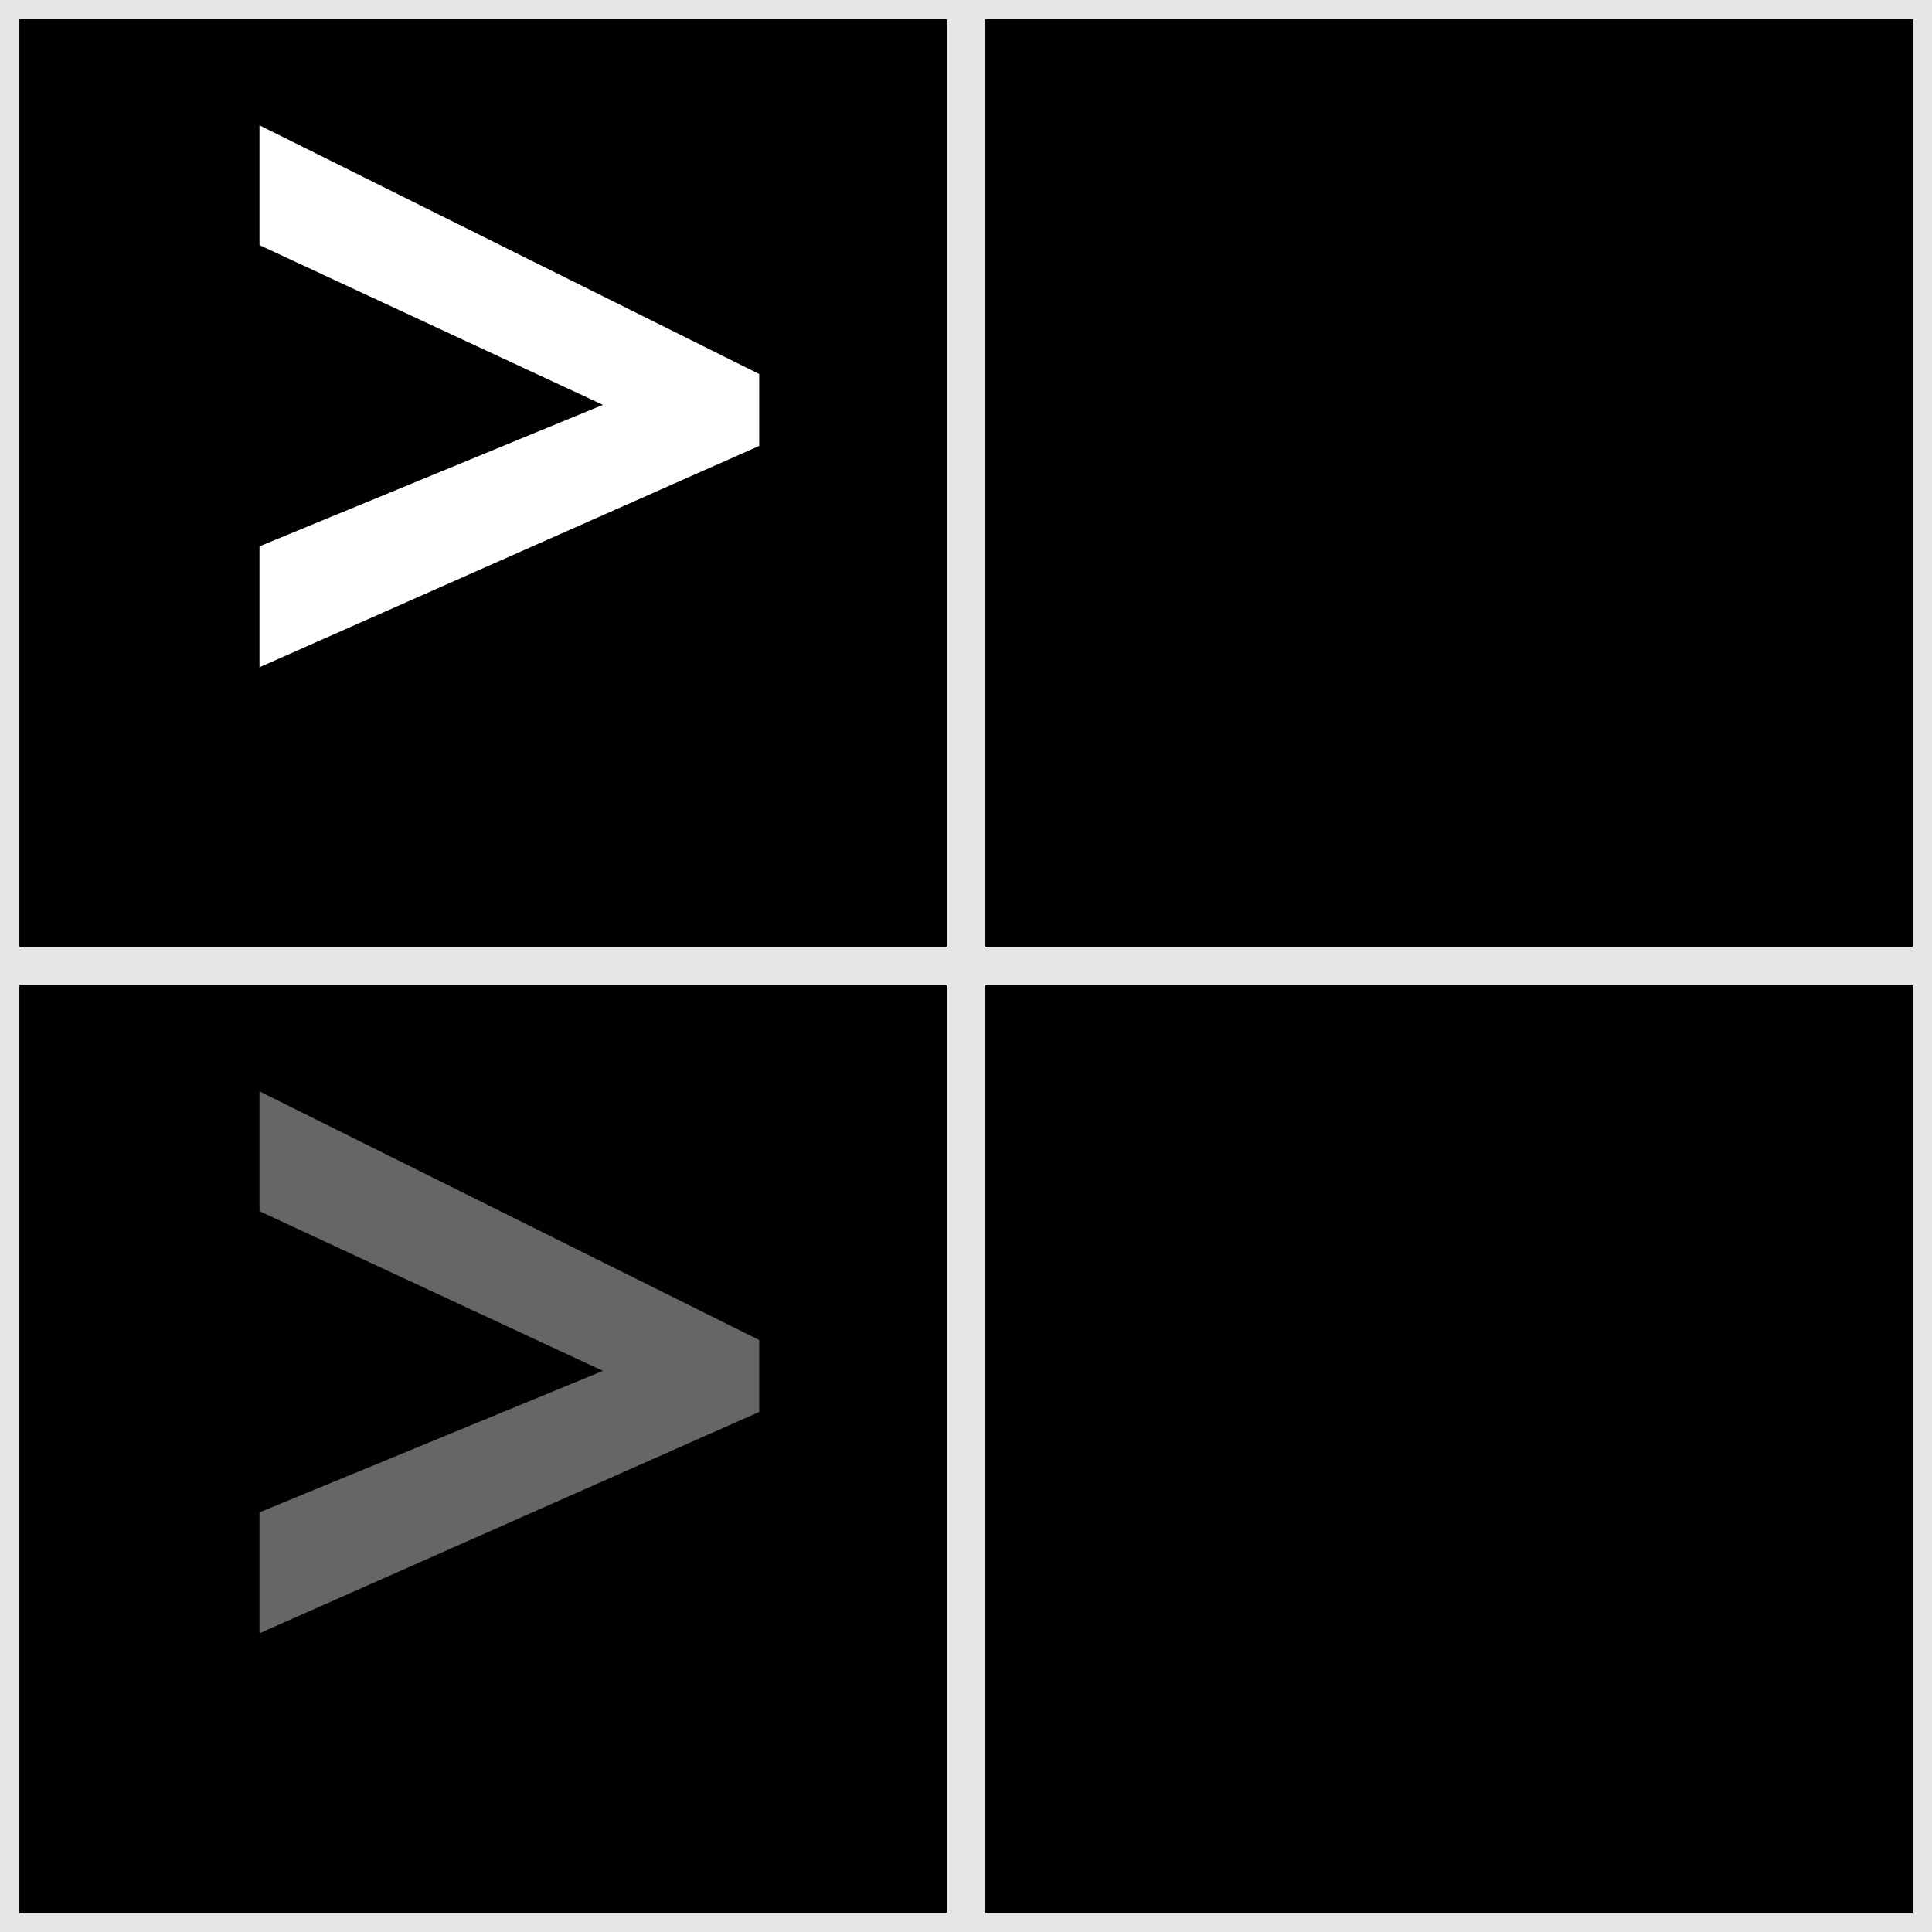
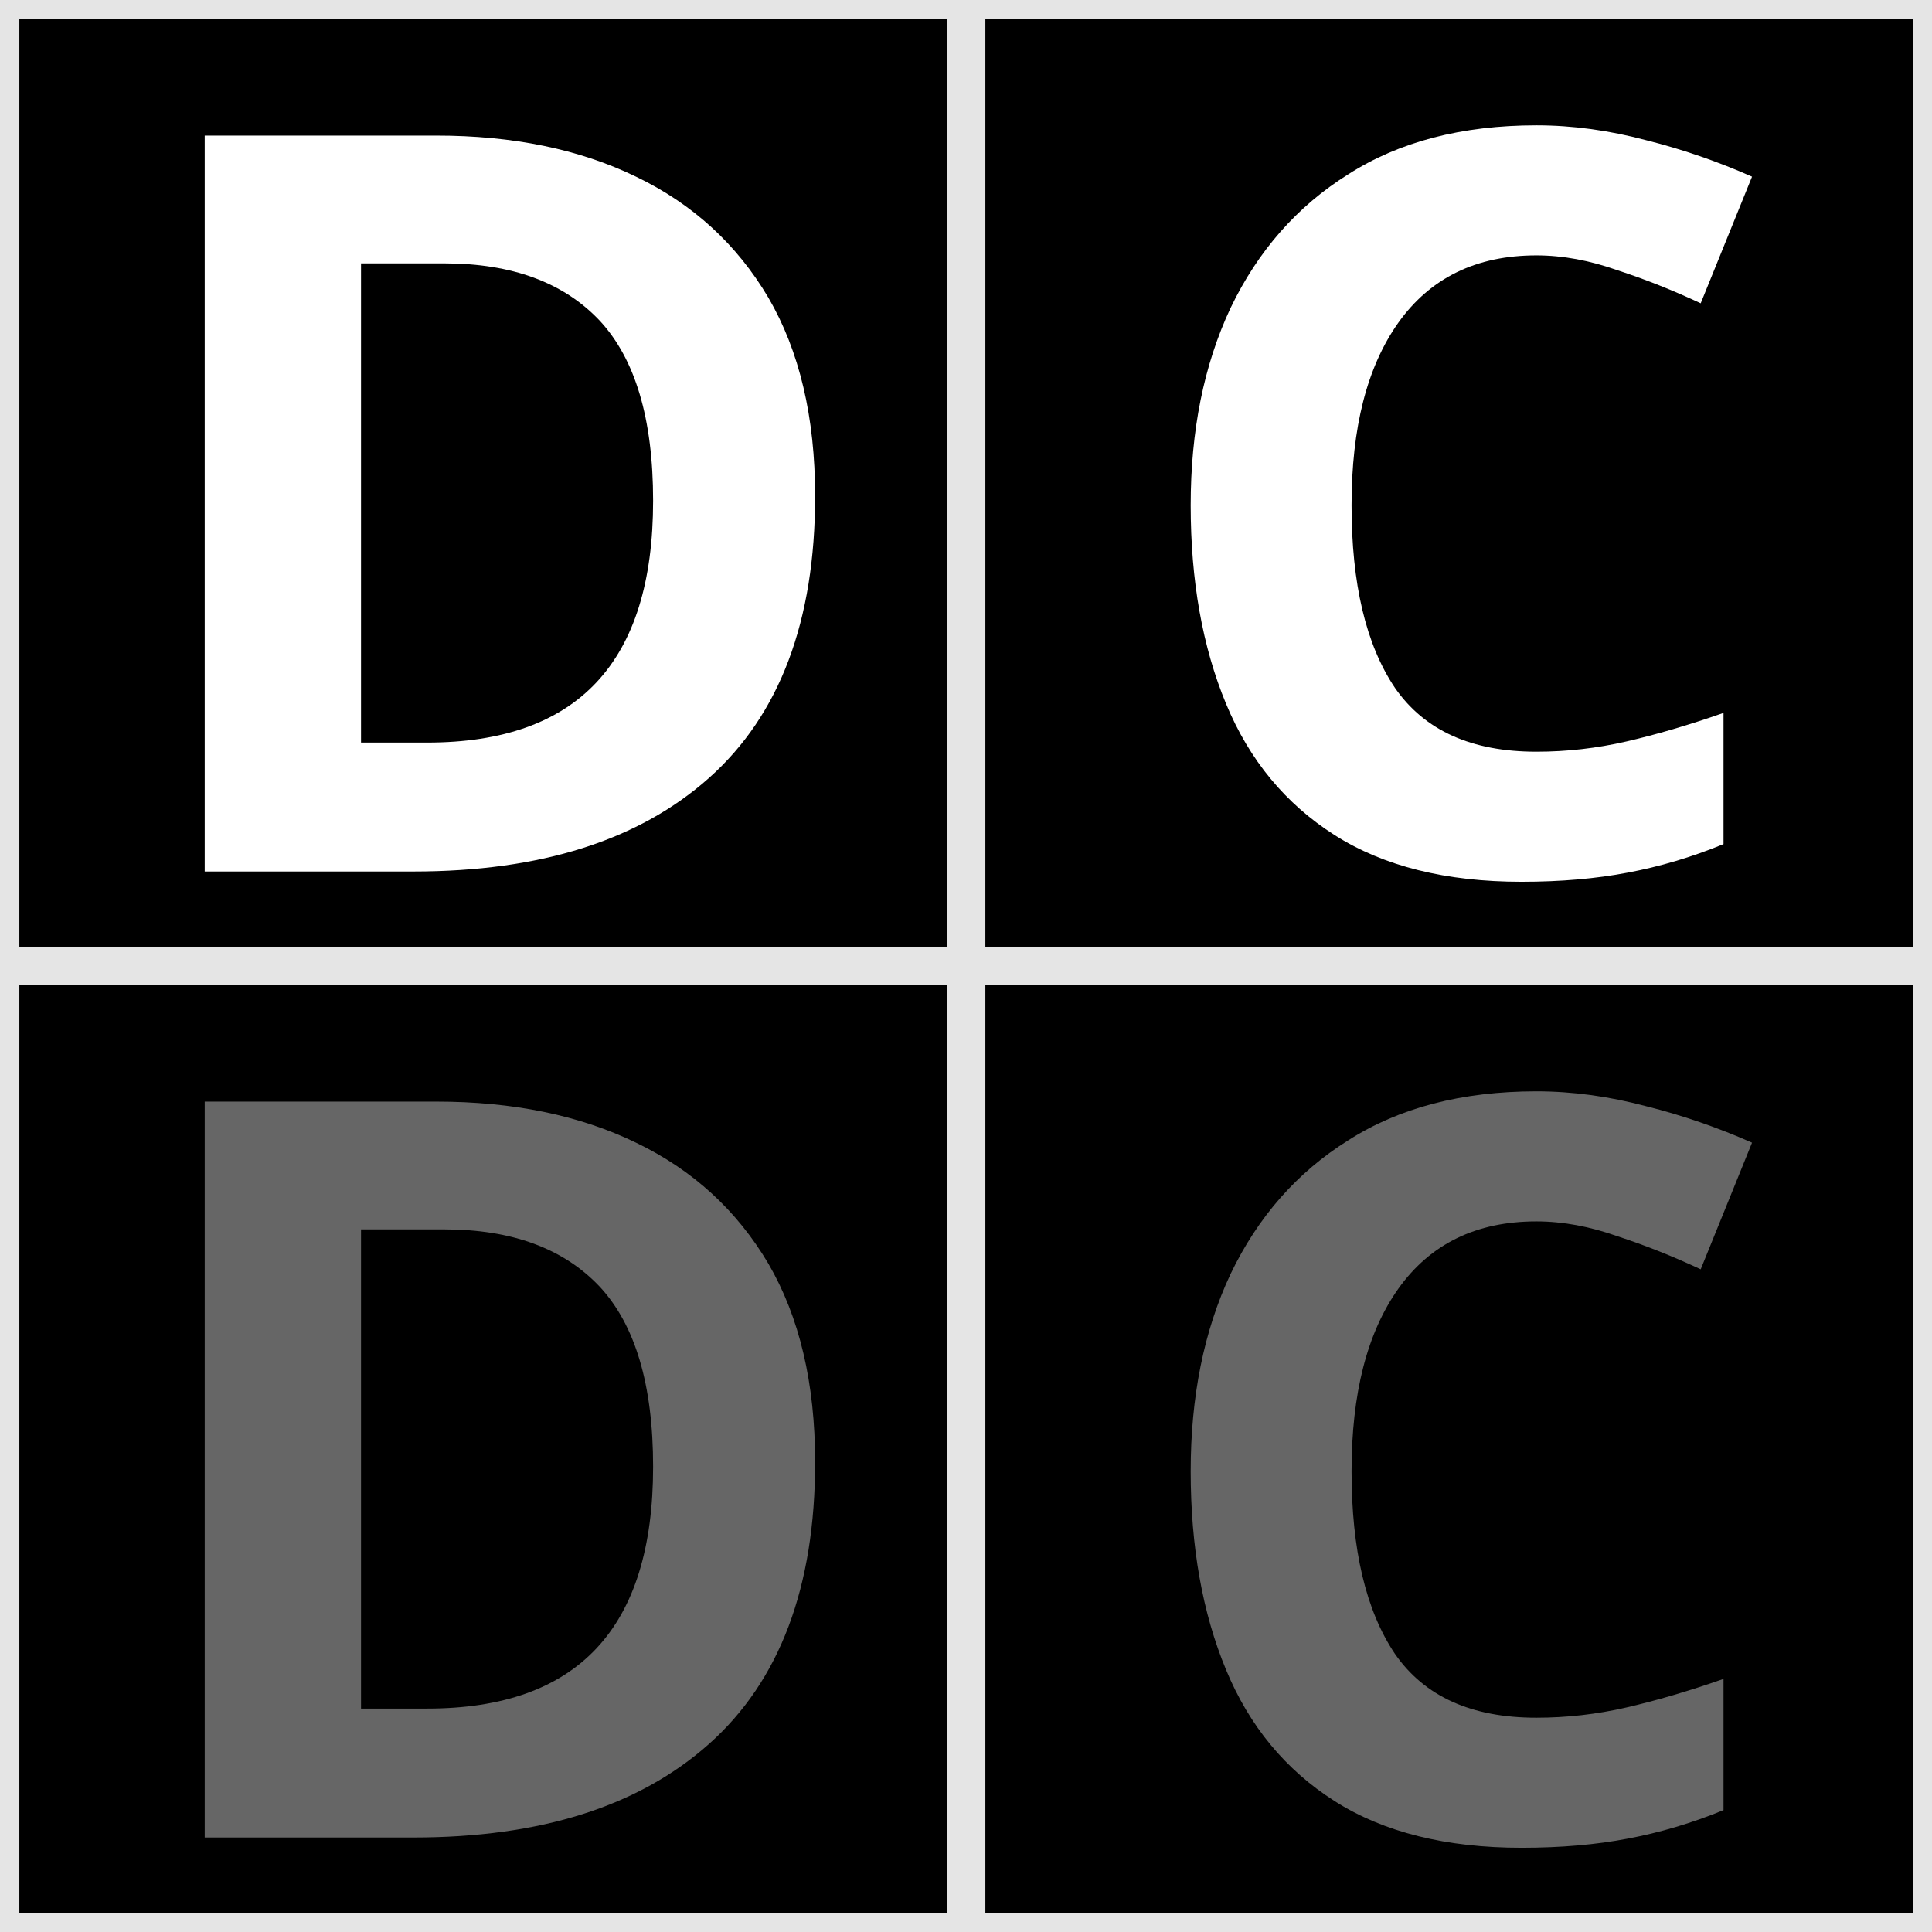
<svg xmlns="http://www.w3.org/2000/svg" width="100" height="100" viewBox="0 0 26.458 26.458" version="1.1" id="svg8">
  <defs id="defs2" />
-   <g id="layer11" style="display:inline">
+   <g id="layer11" style="display:none">
    <g transform="translate(0,-270.5417)" style="display:inline" id="g6050-7-2">
      <rect y="270.542" x="0" height="13.229" width="13.229" id="rect12-8-0" style="color:#000000;clip-rule:nonzero;display:inline;overflow:visible;visibility:visible;opacity:0.3;isolation:auto;mix-blend-mode:normal;color-interpolation:sRGB;color-interpolation-filters:linearRGB;solid-color:#000000;solid-opacity:1;fill:#cccccc;fill-opacity:1;fill-rule:nonzero;stroke:none;stroke-width:0.265;stroke-linecap:butt;stroke-linejoin:miter;stroke-miterlimit:4;stroke-dasharray:none;stroke-dashoffset:0;stroke-opacity:1;marker:none;marker-start:none;marker-mid:none;marker-end:none;color-rendering:auto;image-rendering:auto;shape-rendering:auto;text-rendering:auto;enable-background:accumulate" />
      <rect style="color:#000000;clip-rule:nonzero;display:inline;overflow:visible;visibility:visible;opacity:1;isolation:auto;mix-blend-mode:normal;color-interpolation:sRGB;color-interpolation-filters:linearRGB;solid-color:#000000;solid-opacity:1;fill:#000000;fill-opacity:1;fill-rule:nonzero;stroke:none;stroke-width:0.938;stroke-linecap:butt;stroke-linejoin:miter;stroke-miterlimit:4;stroke-dasharray:none;stroke-dashoffset:0;stroke-opacity:1;marker:none;marker-start:none;marker-mid:none;marker-end:none;color-rendering:auto;image-rendering:auto;shape-rendering:auto;text-rendering:auto;enable-background:accumulate" id="rect75" width="12.7" height="12.7" x="0.265" y="270.806" />
      <text xml:space="preserve" style="font-style:normal;font-variant:normal;font-weight:900;font-stretch:normal;font-size:14.111px;line-height:100%;font-family:'FOT-RaglanPunch Std';-inkscape-font-specification:'FOT-RaglanPunch Std, Heavy';font-variant-ligatures:normal;font-variant-position:normal;font-variant-caps:normal;font-variant-numeric:normal;font-variant-alternates:normal;font-feature-settings:normal;text-indent:0;text-align:center;text-decoration:none;text-decoration-line:none;text-decoration-style:solid;text-decoration-color:#000000;letter-spacing:0px;word-spacing:0px;text-transform:none;writing-mode:lr-tb;direction:ltr;text-orientation:mixed;dominant-baseline:auto;baseline-shift:baseline;text-anchor:middle;white-space:normal;shape-padding:0;opacity:1;vector-effect:none;fill:#ffffff;fill-opacity:1;stroke:none;stroke-width:0.265px;stroke-linecap:butt;stroke-linejoin:miter;stroke-miterlimit:4;stroke-dasharray:none;stroke-dashoffset:0;stroke-opacity:1" x="6.688" y="281.063" id="text79">
        <tspan id="tspan77" x="6.688" y="281.063" style="font-style:normal;font-variant:normal;font-weight:900;font-stretch:normal;font-size:14.111px;font-family:'FOT-RaglanPunch Std';-inkscape-font-specification:'FOT-RaglanPunch Std, Heavy';font-variant-ligatures:normal;font-variant-caps:normal;font-variant-numeric:normal;font-feature-settings:normal;text-align:center;writing-mode:lr-tb;direction:ltr;text-anchor:middle;fill:#ffffff;stroke-width:0.265px">&lt;</tspan>
      </text>
    </g>
    <g id="g89" style="display:inline" transform="translate(13.22917,-270.5417)">
      <rect style="color:#000000;clip-rule:nonzero;display:inline;overflow:visible;visibility:visible;opacity:0.3;isolation:auto;mix-blend-mode:normal;color-interpolation:sRGB;color-interpolation-filters:linearRGB;solid-color:#000000;solid-opacity:1;fill:#cccccc;fill-opacity:1;fill-rule:nonzero;stroke:none;stroke-width:0.265;stroke-linecap:butt;stroke-linejoin:miter;stroke-miterlimit:4;stroke-dasharray:none;stroke-dashoffset:0;stroke-opacity:1;marker:none;marker-start:none;marker-mid:none;marker-end:none;color-rendering:auto;image-rendering:auto;shape-rendering:auto;text-rendering:auto;enable-background:accumulate" id="rect81" width="13.229" height="13.229" x="0" y="270.542" />
      <rect y="270.806" x="0.265" height="12.7" width="12.7" id="rect83" style="color:#000000;clip-rule:nonzero;display:inline;overflow:visible;visibility:visible;opacity:1;isolation:auto;mix-blend-mode:normal;color-interpolation:sRGB;color-interpolation-filters:linearRGB;solid-color:#000000;solid-opacity:1;fill:#000000;fill-opacity:1;fill-rule:nonzero;stroke:none;stroke-width:0.938;stroke-linecap:butt;stroke-linejoin:miter;stroke-miterlimit:4;stroke-dasharray:none;stroke-dashoffset:0;stroke-opacity:1;marker:none;marker-start:none;marker-mid:none;marker-end:none;color-rendering:auto;image-rendering:auto;shape-rendering:auto;text-rendering:auto;enable-background:accumulate" />
      <text id="text87" y="281.07" x="6.59" style="font-style:normal;font-variant:normal;font-weight:900;font-stretch:normal;font-size:14.111px;line-height:100%;font-family:'FOT-RaglanPunch Std';-inkscape-font-specification:'FOT-RaglanPunch Std, Heavy';font-variant-ligatures:normal;font-variant-position:normal;font-variant-caps:normal;font-variant-numeric:normal;font-variant-alternates:normal;font-feature-settings:normal;text-indent:0;text-align:center;text-decoration:none;text-decoration-line:none;text-decoration-style:solid;text-decoration-color:#000000;letter-spacing:0px;word-spacing:0px;text-transform:none;writing-mode:lr-tb;direction:ltr;text-orientation:mixed;dominant-baseline:auto;baseline-shift:baseline;text-anchor:middle;white-space:normal;shape-padding:0;opacity:1;vector-effect:none;fill:#ffffff;fill-opacity:1;stroke:none;stroke-width:0.265px;stroke-linecap:butt;stroke-linejoin:miter;stroke-miterlimit:4;stroke-dasharray:none;stroke-dashoffset:0;stroke-opacity:1" xml:space="preserve">
        <tspan style="font-style:normal;font-variant:normal;font-weight:900;font-stretch:normal;font-size:14.111px;font-family:'FOT-RaglanPunch Std';-inkscape-font-specification:'FOT-RaglanPunch Std, Heavy';font-variant-ligatures:normal;font-variant-caps:normal;font-variant-numeric:normal;font-feature-settings:normal;text-align:center;writing-mode:lr-tb;direction:ltr;text-anchor:middle;fill:#ffffff;stroke-width:0.265px" y="281.07" x="6.59" id="tspan85">&gt;</tspan>
      </text>
    </g>
    <g id="g932" style="display:inline" transform="translate(1.0574417e-8,-257.3125)">
      <rect style="color:#000000;clip-rule:nonzero;display:inline;overflow:visible;visibility:visible;opacity:0.3;isolation:auto;mix-blend-mode:normal;color-interpolation:sRGB;color-interpolation-filters:linearRGB;solid-color:#000000;solid-opacity:1;fill:#cccccc;fill-opacity:1;fill-rule:nonzero;stroke:none;stroke-width:0.265;stroke-linecap:butt;stroke-linejoin:miter;stroke-miterlimit:4;stroke-dasharray:none;stroke-dashoffset:0;stroke-opacity:1;marker:none;marker-start:none;marker-mid:none;marker-end:none;color-rendering:auto;image-rendering:auto;shape-rendering:auto;text-rendering:auto;enable-background:accumulate" id="rect924" width="13.229" height="13.229" x="0" y="270.542" />
      <rect y="270.806" x="0.265" height="12.7" width="12.7" id="rect926" style="color:#000000;clip-rule:nonzero;display:inline;overflow:visible;visibility:visible;opacity:1;isolation:auto;mix-blend-mode:normal;color-interpolation:sRGB;color-interpolation-filters:linearRGB;solid-color:#000000;solid-opacity:1;fill:#000000;fill-opacity:1;fill-rule:nonzero;stroke:none;stroke-width:0.938;stroke-linecap:butt;stroke-linejoin:miter;stroke-miterlimit:4;stroke-dasharray:none;stroke-dashoffset:0;stroke-opacity:1;marker:none;marker-start:none;marker-mid:none;marker-end:none;color-rendering:auto;image-rendering:auto;shape-rendering:auto;text-rendering:auto;enable-background:accumulate" />
-       <text id="text930" y="281.063" x="6.688" style="font-style:normal;font-variant:normal;font-weight:900;font-stretch:normal;font-size:14.111px;line-height:100%;font-family:'FOT-RaglanPunch Std';-inkscape-font-specification:'FOT-RaglanPunch Std, Heavy';font-variant-ligatures:normal;font-variant-position:normal;font-variant-caps:normal;font-variant-numeric:normal;font-variant-alternates:normal;font-feature-settings:normal;text-indent:0;text-align:center;text-decoration:none;text-decoration-line:none;text-decoration-style:solid;text-decoration-color:#000000;letter-spacing:0px;word-spacing:0px;text-transform:none;writing-mode:lr-tb;direction:ltr;text-orientation:mixed;dominant-baseline:auto;baseline-shift:baseline;text-anchor:middle;white-space:normal;shape-padding:0;opacity:1;vector-effect:none;fill:#666666;fill-opacity:1;stroke:none;stroke-width:0.265px;stroke-linecap:butt;stroke-linejoin:miter;stroke-miterlimit:4;stroke-dasharray:none;stroke-dashoffset:0;stroke-opacity:1;" xml:space="preserve">
-         <tspan style="font-style:normal;font-variant:normal;font-weight:900;font-stretch:normal;font-size:14.111px;font-family:'FOT-RaglanPunch Std';-inkscape-font-specification:'FOT-RaglanPunch Std, Heavy';font-variant-ligatures:normal;font-variant-caps:normal;font-variant-numeric:normal;font-feature-settings:normal;text-align:center;writing-mode:lr-tb;direction:ltr;text-anchor:middle;fill:#666666;stroke-width:0.265px;" y="281.063" x="6.688" id="tspan928">&lt;</tspan>
+       <text id="text930" y="281.063" x="6.688" style="font-style:normal;font-variant:normal;font-weight:900;font-stretch:normal;font-size:14.111px;line-height:100%;font-family:'FOT-RaglanPunch Std';-inkscape-font-specification:'FOT-RaglanPunch Std, Heavy';font-variant-ligatures:normal;font-variant-position:normal;font-variant-caps:normal;font-variant-numeric:normal;font-variant-alternates:normal;font-feature-settings:normal;text-indent:0;text-align:center;text-decoration:none;text-decoration-line:none;text-decoration-style:solid;text-decoration-color:#000000;letter-spacing:0px;word-spacing:0px;text-transform:none;writing-mode:lr-tb;direction:ltr;text-orientation:mixed;dominant-baseline:auto;baseline-shift:baseline;text-anchor:middle;white-space:normal;shape-padding:0;opacity:1;vector-effect:none;fill:#666666;fill-opacity:1;stroke:none;stroke-width:0.265px;stroke-linecap:butt;stroke-linejoin:miter;stroke-miterlimit:4;stroke-dasharray:none;stroke-dashoffset:0;stroke-opacity:1" xml:space="preserve">
+         <tspan style="font-style:normal;font-variant:normal;font-weight:900;font-stretch:normal;font-size:14.111px;font-family:'FOT-RaglanPunch Std';-inkscape-font-specification:'FOT-RaglanPunch Std, Heavy';font-variant-ligatures:normal;font-variant-caps:normal;font-variant-numeric:normal;font-feature-settings:normal;text-align:center;writing-mode:lr-tb;direction:ltr;text-anchor:middle;fill:#666666;stroke-width:0.265px" y="281.063" x="6.688" id="tspan928">&lt;</tspan>
      </text>
    </g>
    <g transform="translate(13.22917,-257.3125)" style="display:inline" id="g942">
      <rect y="270.542" x="0" height="13.229" width="13.229" id="rect934" style="color:#000000;clip-rule:nonzero;display:inline;overflow:visible;visibility:visible;opacity:0.3;isolation:auto;mix-blend-mode:normal;color-interpolation:sRGB;color-interpolation-filters:linearRGB;solid-color:#000000;solid-opacity:1;fill:#cccccc;fill-opacity:1;fill-rule:nonzero;stroke:none;stroke-width:0.265;stroke-linecap:butt;stroke-linejoin:miter;stroke-miterlimit:4;stroke-dasharray:none;stroke-dashoffset:0;stroke-opacity:1;marker:none;marker-start:none;marker-mid:none;marker-end:none;color-rendering:auto;image-rendering:auto;shape-rendering:auto;text-rendering:auto;enable-background:accumulate" />
      <rect style="color:#000000;clip-rule:nonzero;display:inline;overflow:visible;visibility:visible;opacity:1;isolation:auto;mix-blend-mode:normal;color-interpolation:sRGB;color-interpolation-filters:linearRGB;solid-color:#000000;solid-opacity:1;fill:#000000;fill-opacity:1;fill-rule:nonzero;stroke:none;stroke-width:0.938;stroke-linecap:butt;stroke-linejoin:miter;stroke-miterlimit:4;stroke-dasharray:none;stroke-dashoffset:0;stroke-opacity:1;marker:none;marker-start:none;marker-mid:none;marker-end:none;color-rendering:auto;image-rendering:auto;shape-rendering:auto;text-rendering:auto;enable-background:accumulate" id="rect936" width="12.7" height="12.7" x="0.265" y="270.806" />
-       <text xml:space="preserve" style="font-style:normal;font-variant:normal;font-weight:900;font-stretch:normal;font-size:14.111px;line-height:100%;font-family:'FOT-RaglanPunch Std';-inkscape-font-specification:'FOT-RaglanPunch Std, Heavy';font-variant-ligatures:normal;font-variant-position:normal;font-variant-caps:normal;font-variant-numeric:normal;font-variant-alternates:normal;font-feature-settings:normal;text-indent:0;text-align:center;text-decoration:none;text-decoration-line:none;text-decoration-style:solid;text-decoration-color:#000000;letter-spacing:0px;word-spacing:0px;text-transform:none;writing-mode:lr-tb;direction:ltr;text-orientation:mixed;dominant-baseline:auto;baseline-shift:baseline;text-anchor:middle;white-space:normal;shape-padding:0;opacity:1;vector-effect:none;fill:#666666;fill-opacity:1;stroke:none;stroke-width:0.265px;stroke-linecap:butt;stroke-linejoin:miter;stroke-miterlimit:4;stroke-dasharray:none;stroke-dashoffset:0;stroke-opacity:1;" x="6.59" y="281.07" id="text940">
-         <tspan id="tspan938" x="6.59" y="281.07" style="font-style:normal;font-variant:normal;font-weight:900;font-stretch:normal;font-size:14.111px;font-family:'FOT-RaglanPunch Std';-inkscape-font-specification:'FOT-RaglanPunch Std, Heavy';font-variant-ligatures:normal;font-variant-caps:normal;font-variant-numeric:normal;font-feature-settings:normal;text-align:center;writing-mode:lr-tb;direction:ltr;text-anchor:middle;fill:#666666;stroke-width:0.265px;">&gt;</tspan>
+       <text xml:space="preserve" style="font-style:normal;font-variant:normal;font-weight:900;font-stretch:normal;font-size:14.111px;line-height:100%;font-family:'FOT-RaglanPunch Std';-inkscape-font-specification:'FOT-RaglanPunch Std, Heavy';font-variant-ligatures:normal;font-variant-position:normal;font-variant-caps:normal;font-variant-numeric:normal;font-variant-alternates:normal;font-feature-settings:normal;text-indent:0;text-align:center;text-decoration:none;text-decoration-line:none;text-decoration-style:solid;text-decoration-color:#000000;letter-spacing:0px;word-spacing:0px;text-transform:none;writing-mode:lr-tb;direction:ltr;text-orientation:mixed;dominant-baseline:auto;baseline-shift:baseline;text-anchor:middle;white-space:normal;shape-padding:0;opacity:1;vector-effect:none;fill:#666666;fill-opacity:1;stroke:none;stroke-width:0.265px;stroke-linecap:butt;stroke-linejoin:miter;stroke-miterlimit:4;stroke-dasharray:none;stroke-dashoffset:0;stroke-opacity:1" x="6.59" y="281.07" id="text940">
+         <tspan id="tspan938" x="6.59" y="281.07" style="font-style:normal;font-variant:normal;font-weight:900;font-stretch:normal;font-size:14.111px;font-family:'FOT-RaglanPunch Std';-inkscape-font-specification:'FOT-RaglanPunch Std, Heavy';font-variant-ligatures:normal;font-variant-caps:normal;font-variant-numeric:normal;font-feature-settings:normal;text-align:center;writing-mode:lr-tb;direction:ltr;text-anchor:middle;fill:#666666;stroke-width:0.265px">&gt;</tspan>
+       </text>
+     </g>
+   </g>
+   <g id="layer2" style="display:inline">
+     <g transform="translate(0,-270.5417)" style="display:inline" id="g6050-7-2-2">
+       <rect y="270.542" x="0" height="13.229" width="13.229" id="rect12-8-0-3" style="color:#000000;clip-rule:nonzero;display:inline;overflow:visible;visibility:visible;opacity:0.3;isolation:auto;mix-blend-mode:normal;color-interpolation:sRGB;color-interpolation-filters:linearRGB;solid-color:#000000;solid-opacity:1;fill:#cccccc;fill-opacity:1;fill-rule:nonzero;stroke:none;stroke-width:0.265;stroke-linecap:butt;stroke-linejoin:miter;stroke-miterlimit:4;stroke-dasharray:none;stroke-dashoffset:0;stroke-opacity:1;marker:none;marker-start:none;marker-mid:none;marker-end:none;color-rendering:auto;image-rendering:auto;shape-rendering:auto;text-rendering:auto;enable-background:accumulate" />
+       <rect style="color:#000000;clip-rule:nonzero;display:inline;overflow:visible;visibility:visible;opacity:1;isolation:auto;mix-blend-mode:normal;color-interpolation:sRGB;color-interpolation-filters:linearRGB;solid-color:#000000;solid-opacity:1;fill:#000000;fill-opacity:1;fill-rule:nonzero;stroke:none;stroke-width:0.938;stroke-linecap:butt;stroke-linejoin:miter;stroke-miterlimit:4;stroke-dasharray:none;stroke-dashoffset:0;stroke-opacity:1;marker:none;marker-start:none;marker-mid:none;marker-end:none;color-rendering:auto;image-rendering:auto;shape-rendering:auto;text-rendering:auto;enable-background:accumulate" id="rect75-6" width="12.7" height="12.7" x="0.265" y="270.806" />
+       <text xml:space="preserve" style="font-style:normal;font-variant:normal;font-weight:900;font-stretch:normal;font-size:14.111px;line-height:100%;font-family:'FOT-RaglanPunch Std';-inkscape-font-specification:'FOT-RaglanPunch Std, Heavy';font-variant-ligatures:normal;font-variant-position:normal;font-variant-caps:normal;font-variant-numeric:normal;font-variant-alternates:normal;font-feature-settings:normal;text-indent:0;text-align:center;text-decoration:none;text-decoration-line:none;text-decoration-style:solid;text-decoration-color:#000000;letter-spacing:0px;word-spacing:0px;text-transform:none;writing-mode:lr-tb;direction:ltr;text-orientation:mixed;dominant-baseline:auto;baseline-shift:baseline;text-anchor:middle;white-space:normal;shape-padding:0;opacity:1;vector-effect:none;fill:#ffffff;fill-opacity:1;stroke:none;stroke-width:0.265px;stroke-linecap:butt;stroke-linejoin:miter;stroke-miterlimit:4;stroke-dasharray:none;stroke-dashoffset:0;stroke-opacity:1" x="6.373" y="282.476" id="text79-4">
+         <tspan id="tspan77-9" x="6.373" y="282.476" style="font-style:normal;font-variant:normal;font-weight:900;font-stretch:normal;font-size:14.111px;font-family:'FOT-RaglanPunch Std';-inkscape-font-specification:'FOT-RaglanPunch Std, Heavy';font-variant-ligatures:normal;font-variant-caps:normal;font-variant-numeric:normal;font-feature-settings:normal;text-align:center;writing-mode:lr-tb;direction:ltr;text-anchor:middle;fill:#ffffff;stroke-width:0.265px">P</tspan>
+       </text>
+     </g>
+     <g id="g980" style="display:inline" transform="translate(4.6911621e-7,-257.3125)">
+       <rect style="color:#000000;clip-rule:nonzero;display:inline;overflow:visible;visibility:visible;opacity:0.3;isolation:auto;mix-blend-mode:normal;color-interpolation:sRGB;color-interpolation-filters:linearRGB;solid-color:#000000;solid-opacity:1;fill:#cccccc;fill-opacity:1;fill-rule:nonzero;stroke:none;stroke-width:0.265;stroke-linecap:butt;stroke-linejoin:miter;stroke-miterlimit:4;stroke-dasharray:none;stroke-dashoffset:0;stroke-opacity:1;marker:none;marker-start:none;marker-mid:none;marker-end:none;color-rendering:auto;image-rendering:auto;shape-rendering:auto;text-rendering:auto;enable-background:accumulate" id="rect972" width="13.229" height="13.229" x="0" y="270.542" />
+       <rect y="270.806" x="0.265" height="12.7" width="12.7" id="rect974" style="color:#000000;clip-rule:nonzero;display:inline;overflow:visible;visibility:visible;opacity:1;isolation:auto;mix-blend-mode:normal;color-interpolation:sRGB;color-interpolation-filters:linearRGB;solid-color:#000000;solid-opacity:1;fill:#000000;fill-opacity:1;fill-rule:nonzero;stroke:none;stroke-width:0.938;stroke-linecap:butt;stroke-linejoin:miter;stroke-miterlimit:4;stroke-dasharray:none;stroke-dashoffset:0;stroke-opacity:1;marker:none;marker-start:none;marker-mid:none;marker-end:none;color-rendering:auto;image-rendering:auto;shape-rendering:auto;text-rendering:auto;enable-background:accumulate" />
+       <text id="text978" y="282.476" x="6.373" style="font-style:normal;font-variant:normal;font-weight:900;font-stretch:normal;font-size:14.111px;line-height:100%;font-family:'FOT-RaglanPunch Std';-inkscape-font-specification:'FOT-RaglanPunch Std, Heavy';font-variant-ligatures:normal;font-variant-position:normal;font-variant-caps:normal;font-variant-numeric:normal;font-variant-alternates:normal;font-feature-settings:normal;text-indent:0;text-align:center;text-decoration:none;text-decoration-line:none;text-decoration-style:solid;text-decoration-color:#000000;letter-spacing:0px;word-spacing:0px;text-transform:none;writing-mode:lr-tb;direction:ltr;text-orientation:mixed;dominant-baseline:auto;baseline-shift:baseline;text-anchor:middle;white-space:normal;shape-padding:0;opacity:1;vector-effect:none;fill:#666666;fill-opacity:1;stroke:none;stroke-width:0.265px;stroke-linecap:butt;stroke-linejoin:miter;stroke-miterlimit:4;stroke-dasharray:none;stroke-dashoffset:0;stroke-opacity:1;font-variant-east_asian:normal;" xml:space="preserve">
+         <tspan style="font-style:normal;font-variant:normal;font-weight:900;font-stretch:normal;font-size:14.111px;font-family:'FOT-RaglanPunch Std';-inkscape-font-specification:'FOT-RaglanPunch Std, Heavy';font-variant-ligatures:normal;font-variant-caps:normal;font-variant-numeric:normal;font-feature-settings:normal;text-align:center;writing-mode:lr-tb;direction:ltr;text-anchor:middle;fill:#666666;stroke-width:0.265px;line-height:100%;font-variant-position:normal;font-variant-alternates:normal;font-variant-east_asian:normal;text-indent:0;text-decoration:none;text-decoration-line:none;text-decoration-style:solid;text-decoration-color:#000000;letter-spacing:0px;word-spacing:0px;text-transform:none;text-orientation:mixed;dominant-baseline:auto;baseline-shift:baseline;white-space:normal;shape-padding:0;vector-effect:none;fill-opacity:1;stroke:none;stroke-linecap:butt;stroke-linejoin:miter;stroke-miterlimit:4;stroke-dasharray:none;stroke-dashoffset:0;stroke-opacity:1;" y="282.476" x="6.373" id="tspan976">P</tspan>
+       </text>
+     </g>
+     <g id="g1765" style="display:inline" transform="translate(13.22917,-270.5417)">
+       <rect style="color:#000000;clip-rule:nonzero;display:inline;overflow:visible;visibility:visible;opacity:0.3;isolation:auto;mix-blend-mode:normal;color-interpolation:sRGB;color-interpolation-filters:linearRGB;solid-color:#000000;solid-opacity:1;fill:#cccccc;fill-opacity:1;fill-rule:nonzero;stroke:none;stroke-width:0.265;stroke-linecap:butt;stroke-linejoin:miter;stroke-miterlimit:4;stroke-dasharray:none;stroke-dashoffset:0;stroke-opacity:1;marker:none;marker-start:none;marker-mid:none;marker-end:none;color-rendering:auto;image-rendering:auto;shape-rendering:auto;text-rendering:auto;enable-background:accumulate" id="rect1757" width="13.229" height="13.229" x="0" y="270.542" />
+       <rect y="270.806" x="0.265" height="12.7" width="12.7" id="rect1759" style="color:#000000;clip-rule:nonzero;display:inline;overflow:visible;visibility:visible;opacity:1;isolation:auto;mix-blend-mode:normal;color-interpolation:sRGB;color-interpolation-filters:linearRGB;solid-color:#000000;solid-opacity:1;fill:#000000;fill-opacity:1;fill-rule:nonzero;stroke:none;stroke-width:0.938;stroke-linecap:butt;stroke-linejoin:miter;stroke-miterlimit:4;stroke-dasharray:none;stroke-dashoffset:0;stroke-opacity:1;marker:none;marker-start:none;marker-mid:none;marker-end:none;color-rendering:auto;image-rendering:auto;shape-rendering:auto;text-rendering:auto;enable-background:accumulate" />
+       <text id="text1763" y="282.476" x="6.373" style="font-style:normal;font-variant:normal;font-weight:900;font-stretch:normal;font-size:14.111px;line-height:100%;font-family:'FOT-RaglanPunch Std';-inkscape-font-specification:'FOT-RaglanPunch Std, Heavy';font-variant-ligatures:normal;font-variant-position:normal;font-variant-caps:normal;font-variant-numeric:normal;font-variant-alternates:normal;font-feature-settings:normal;text-indent:0;text-align:center;text-decoration:none;text-decoration-line:none;text-decoration-style:solid;text-decoration-color:#000000;letter-spacing:0px;word-spacing:0px;text-transform:none;writing-mode:lr-tb;direction:ltr;text-orientation:mixed;dominant-baseline:auto;baseline-shift:baseline;text-anchor:middle;white-space:normal;shape-padding:0;opacity:1;vector-effect:none;fill:#ffffff;fill-opacity:1;stroke:none;stroke-width:0.265px;stroke-linecap:butt;stroke-linejoin:miter;stroke-miterlimit:4;stroke-dasharray:none;stroke-dashoffset:0;stroke-opacity:1" xml:space="preserve">
+         <tspan style="font-style:normal;font-variant:normal;font-weight:900;font-stretch:normal;font-size:14.111px;font-family:'FOT-RaglanPunch Std';-inkscape-font-specification:'FOT-RaglanPunch Std, Heavy';font-variant-ligatures:normal;font-variant-caps:normal;font-variant-numeric:normal;font-feature-settings:normal;text-align:center;writing-mode:lr-tb;direction:ltr;text-anchor:middle;fill:#ffffff;stroke-width:0.265px" y="282.476" x="6.373" id="tspan1761">D</tspan>
+       </text>
+     </g>
+     <g transform="translate(13.22917,-257.3125)" style="display:inline" id="g1775">
+       <rect y="270.542" x="0" height="13.229" width="13.229" id="rect1767" style="color:#000000;clip-rule:nonzero;display:inline;overflow:visible;visibility:visible;opacity:0.3;isolation:auto;mix-blend-mode:normal;color-interpolation:sRGB;color-interpolation-filters:linearRGB;solid-color:#000000;solid-opacity:1;fill:#cccccc;fill-opacity:1;fill-rule:nonzero;stroke:none;stroke-width:0.265;stroke-linecap:butt;stroke-linejoin:miter;stroke-miterlimit:4;stroke-dasharray:none;stroke-dashoffset:0;stroke-opacity:1;marker:none;marker-start:none;marker-mid:none;marker-end:none;color-rendering:auto;image-rendering:auto;shape-rendering:auto;text-rendering:auto;enable-background:accumulate" />
+       <rect style="color:#000000;clip-rule:nonzero;display:inline;overflow:visible;visibility:visible;opacity:1;isolation:auto;mix-blend-mode:normal;color-interpolation:sRGB;color-interpolation-filters:linearRGB;solid-color:#000000;solid-opacity:1;fill:#000000;fill-opacity:1;fill-rule:nonzero;stroke:none;stroke-width:0.938;stroke-linecap:butt;stroke-linejoin:miter;stroke-miterlimit:4;stroke-dasharray:none;stroke-dashoffset:0;stroke-opacity:1;marker:none;marker-start:none;marker-mid:none;marker-end:none;color-rendering:auto;image-rendering:auto;shape-rendering:auto;text-rendering:auto;enable-background:accumulate" id="rect1769" width="12.7" height="12.7" x="0.265" y="270.806" />
+       <text xml:space="preserve" style="font-style:normal;font-variant:normal;font-weight:900;font-stretch:normal;font-size:14.111px;line-height:100%;font-family:'FOT-RaglanPunch Std';-inkscape-font-specification:'FOT-RaglanPunch Std, Heavy';font-variant-ligatures:normal;font-variant-position:normal;font-variant-caps:normal;font-variant-numeric:normal;font-variant-alternates:normal;font-feature-settings:normal;text-indent:0;text-align:center;text-decoration:none;text-decoration-line:none;text-decoration-style:solid;text-decoration-color:#000000;letter-spacing:0px;word-spacing:0px;text-transform:none;writing-mode:lr-tb;direction:ltr;text-orientation:mixed;dominant-baseline:auto;baseline-shift:baseline;text-anchor:middle;white-space:normal;shape-padding:0;opacity:1;vector-effect:none;fill:#666666;fill-opacity:1;stroke:none;stroke-width:0.265px;stroke-linecap:butt;stroke-linejoin:miter;stroke-miterlimit:4;stroke-dasharray:none;stroke-dashoffset:0;stroke-opacity:1" x="6.373" y="282.476" id="text1773">
+         <tspan id="tspan1771" x="6.373" y="282.476" style="font-style:normal;font-variant:normal;font-weight:900;font-stretch:normal;font-size:14.111px;line-height:100%;font-family:'FOT-RaglanPunch Std';-inkscape-font-specification:'FOT-RaglanPunch Std, Heavy';font-variant-ligatures:normal;font-variant-position:normal;font-variant-caps:normal;font-variant-numeric:normal;font-variant-alternates:normal;font-feature-settings:normal;text-indent:0;text-align:center;text-decoration:none;text-decoration-line:none;text-decoration-style:solid;text-decoration-color:#000000;letter-spacing:0px;word-spacing:0px;text-transform:none;writing-mode:lr-tb;direction:ltr;text-orientation:mixed;dominant-baseline:auto;baseline-shift:baseline;text-anchor:middle;white-space:normal;shape-padding:0;vector-effect:none;fill:#666666;fill-opacity:1;stroke:none;stroke-width:0.265px;stroke-linecap:butt;stroke-linejoin:miter;stroke-miterlimit:4;stroke-dasharray:none;stroke-dashoffset:0;stroke-opacity:1">D</tspan>
+       </text>
+     </g>
+     <g transform="translate(26.45833,-270.5417)" style="display:inline" id="g1785">
+       <rect y="270.542" x="0" height="13.229" width="13.229" id="rect1777" style="color:#000000;clip-rule:nonzero;display:inline;overflow:visible;visibility:visible;opacity:0.3;isolation:auto;mix-blend-mode:normal;color-interpolation:sRGB;color-interpolation-filters:linearRGB;solid-color:#000000;solid-opacity:1;fill:#cccccc;fill-opacity:1;fill-rule:nonzero;stroke:none;stroke-width:0.265;stroke-linecap:butt;stroke-linejoin:miter;stroke-miterlimit:4;stroke-dasharray:none;stroke-dashoffset:0;stroke-opacity:1;marker:none;marker-start:none;marker-mid:none;marker-end:none;color-rendering:auto;image-rendering:auto;shape-rendering:auto;text-rendering:auto;enable-background:accumulate" />
+       <rect style="color:#000000;clip-rule:nonzero;display:inline;overflow:visible;visibility:visible;opacity:1;isolation:auto;mix-blend-mode:normal;color-interpolation:sRGB;color-interpolation-filters:linearRGB;solid-color:#000000;solid-opacity:1;fill:#000000;fill-opacity:1;fill-rule:nonzero;stroke:none;stroke-width:0.938;stroke-linecap:butt;stroke-linejoin:miter;stroke-miterlimit:4;stroke-dasharray:none;stroke-dashoffset:0;stroke-opacity:1;marker:none;marker-start:none;marker-mid:none;marker-end:none;color-rendering:auto;image-rendering:auto;shape-rendering:auto;text-rendering:auto;enable-background:accumulate" id="rect1779" width="12.7" height="12.7" x="0.265" y="270.806" />
+       <text xml:space="preserve" style="font-style:normal;font-variant:normal;font-weight:900;font-stretch:normal;font-size:14.111px;line-height:100%;font-family:'FOT-RaglanPunch Std';-inkscape-font-specification:'FOT-RaglanPunch Std, Heavy';font-variant-ligatures:normal;font-variant-position:normal;font-variant-caps:normal;font-variant-numeric:normal;font-variant-alternates:normal;font-feature-settings:normal;text-indent:0;text-align:center;text-decoration:none;text-decoration-line:none;text-decoration-style:solid;text-decoration-color:#000000;letter-spacing:0px;word-spacing:0px;text-transform:none;writing-mode:lr-tb;direction:ltr;text-orientation:mixed;dominant-baseline:auto;baseline-shift:baseline;text-anchor:middle;white-space:normal;shape-padding:0;opacity:1;vector-effect:none;fill:#ffffff;fill-opacity:1;stroke:none;stroke-width:0.265px;stroke-linecap:butt;stroke-linejoin:miter;stroke-miterlimit:4;stroke-dasharray:none;stroke-dashoffset:0;stroke-opacity:1" x="6.373" y="282.476" id="text1783">
+         <tspan id="tspan1781" x="6.373" y="282.476" style="font-style:normal;font-variant:normal;font-weight:900;font-stretch:normal;font-size:14.111px;font-family:'FOT-RaglanPunch Std';-inkscape-font-specification:'FOT-RaglanPunch Std, Heavy';font-variant-ligatures:normal;font-variant-caps:normal;font-variant-numeric:normal;font-feature-settings:normal;text-align:center;writing-mode:lr-tb;direction:ltr;text-anchor:middle;fill:#ffffff;stroke-width:0.265px">C</tspan>
+       </text>
+     </g>
+     <g id="g1795" style="display:inline" transform="translate(26.45833,-257.3125)">
+       <rect style="color:#000000;clip-rule:nonzero;display:inline;overflow:visible;visibility:visible;opacity:0.3;isolation:auto;mix-blend-mode:normal;color-interpolation:sRGB;color-interpolation-filters:linearRGB;solid-color:#000000;solid-opacity:1;fill:#cccccc;fill-opacity:1;fill-rule:nonzero;stroke:none;stroke-width:0.265;stroke-linecap:butt;stroke-linejoin:miter;stroke-miterlimit:4;stroke-dasharray:none;stroke-dashoffset:0;stroke-opacity:1;marker:none;marker-start:none;marker-mid:none;marker-end:none;color-rendering:auto;image-rendering:auto;shape-rendering:auto;text-rendering:auto;enable-background:accumulate" id="rect1787" width="13.229" height="13.229" x="0" y="270.542" />
+       <rect y="270.806" x="0.265" height="12.7" width="12.7" id="rect1789" style="color:#000000;clip-rule:nonzero;display:inline;overflow:visible;visibility:visible;opacity:1;isolation:auto;mix-blend-mode:normal;color-interpolation:sRGB;color-interpolation-filters:linearRGB;solid-color:#000000;solid-opacity:1;fill:#000000;fill-opacity:1;fill-rule:nonzero;stroke:none;stroke-width:0.938;stroke-linecap:butt;stroke-linejoin:miter;stroke-miterlimit:4;stroke-dasharray:none;stroke-dashoffset:0;stroke-opacity:1;marker:none;marker-start:none;marker-mid:none;marker-end:none;color-rendering:auto;image-rendering:auto;shape-rendering:auto;text-rendering:auto;enable-background:accumulate" />
+       <text id="text1793" y="282.476" x="6.373" style="font-style:normal;font-variant:normal;font-weight:900;font-stretch:normal;font-size:14.111px;line-height:100%;font-family:'FOT-RaglanPunch Std';-inkscape-font-specification:'FOT-RaglanPunch Std, Heavy';font-variant-ligatures:normal;font-variant-position:normal;font-variant-caps:normal;font-variant-numeric:normal;font-variant-alternates:normal;font-feature-settings:normal;text-indent:0;text-align:center;text-decoration:none;text-decoration-line:none;text-decoration-style:solid;text-decoration-color:#000000;letter-spacing:0px;word-spacing:0px;text-transform:none;writing-mode:lr-tb;direction:ltr;text-orientation:mixed;dominant-baseline:auto;baseline-shift:baseline;text-anchor:middle;white-space:normal;shape-padding:0;opacity:1;vector-effect:none;fill:#666666;fill-opacity:1;stroke:none;stroke-width:0.265px;stroke-linecap:butt;stroke-linejoin:miter;stroke-miterlimit:4;stroke-dasharray:none;stroke-dashoffset:0;stroke-opacity:1" xml:space="preserve">
+         <tspan style="font-style:normal;font-variant:normal;font-weight:900;font-stretch:normal;font-size:14.111px;line-height:100%;font-family:'FOT-RaglanPunch Std';-inkscape-font-specification:'FOT-RaglanPunch Std, Heavy';font-variant-ligatures:normal;font-variant-position:normal;font-variant-caps:normal;font-variant-numeric:normal;font-variant-alternates:normal;font-feature-settings:normal;text-indent:0;text-align:center;text-decoration:none;text-decoration-line:none;text-decoration-style:solid;text-decoration-color:#000000;letter-spacing:0px;word-spacing:0px;text-transform:none;writing-mode:lr-tb;direction:ltr;text-orientation:mixed;dominant-baseline:auto;baseline-shift:baseline;text-anchor:middle;white-space:normal;shape-padding:0;vector-effect:none;fill:#666666;fill-opacity:1;stroke:none;stroke-width:0.265px;stroke-linecap:butt;stroke-linejoin:miter;stroke-miterlimit:4;stroke-dasharray:none;stroke-dashoffset:0;stroke-opacity:1" y="282.476" x="6.373" id="tspan1791">C</tspan>
      </text>
    </g>
  </g>
</svg>
